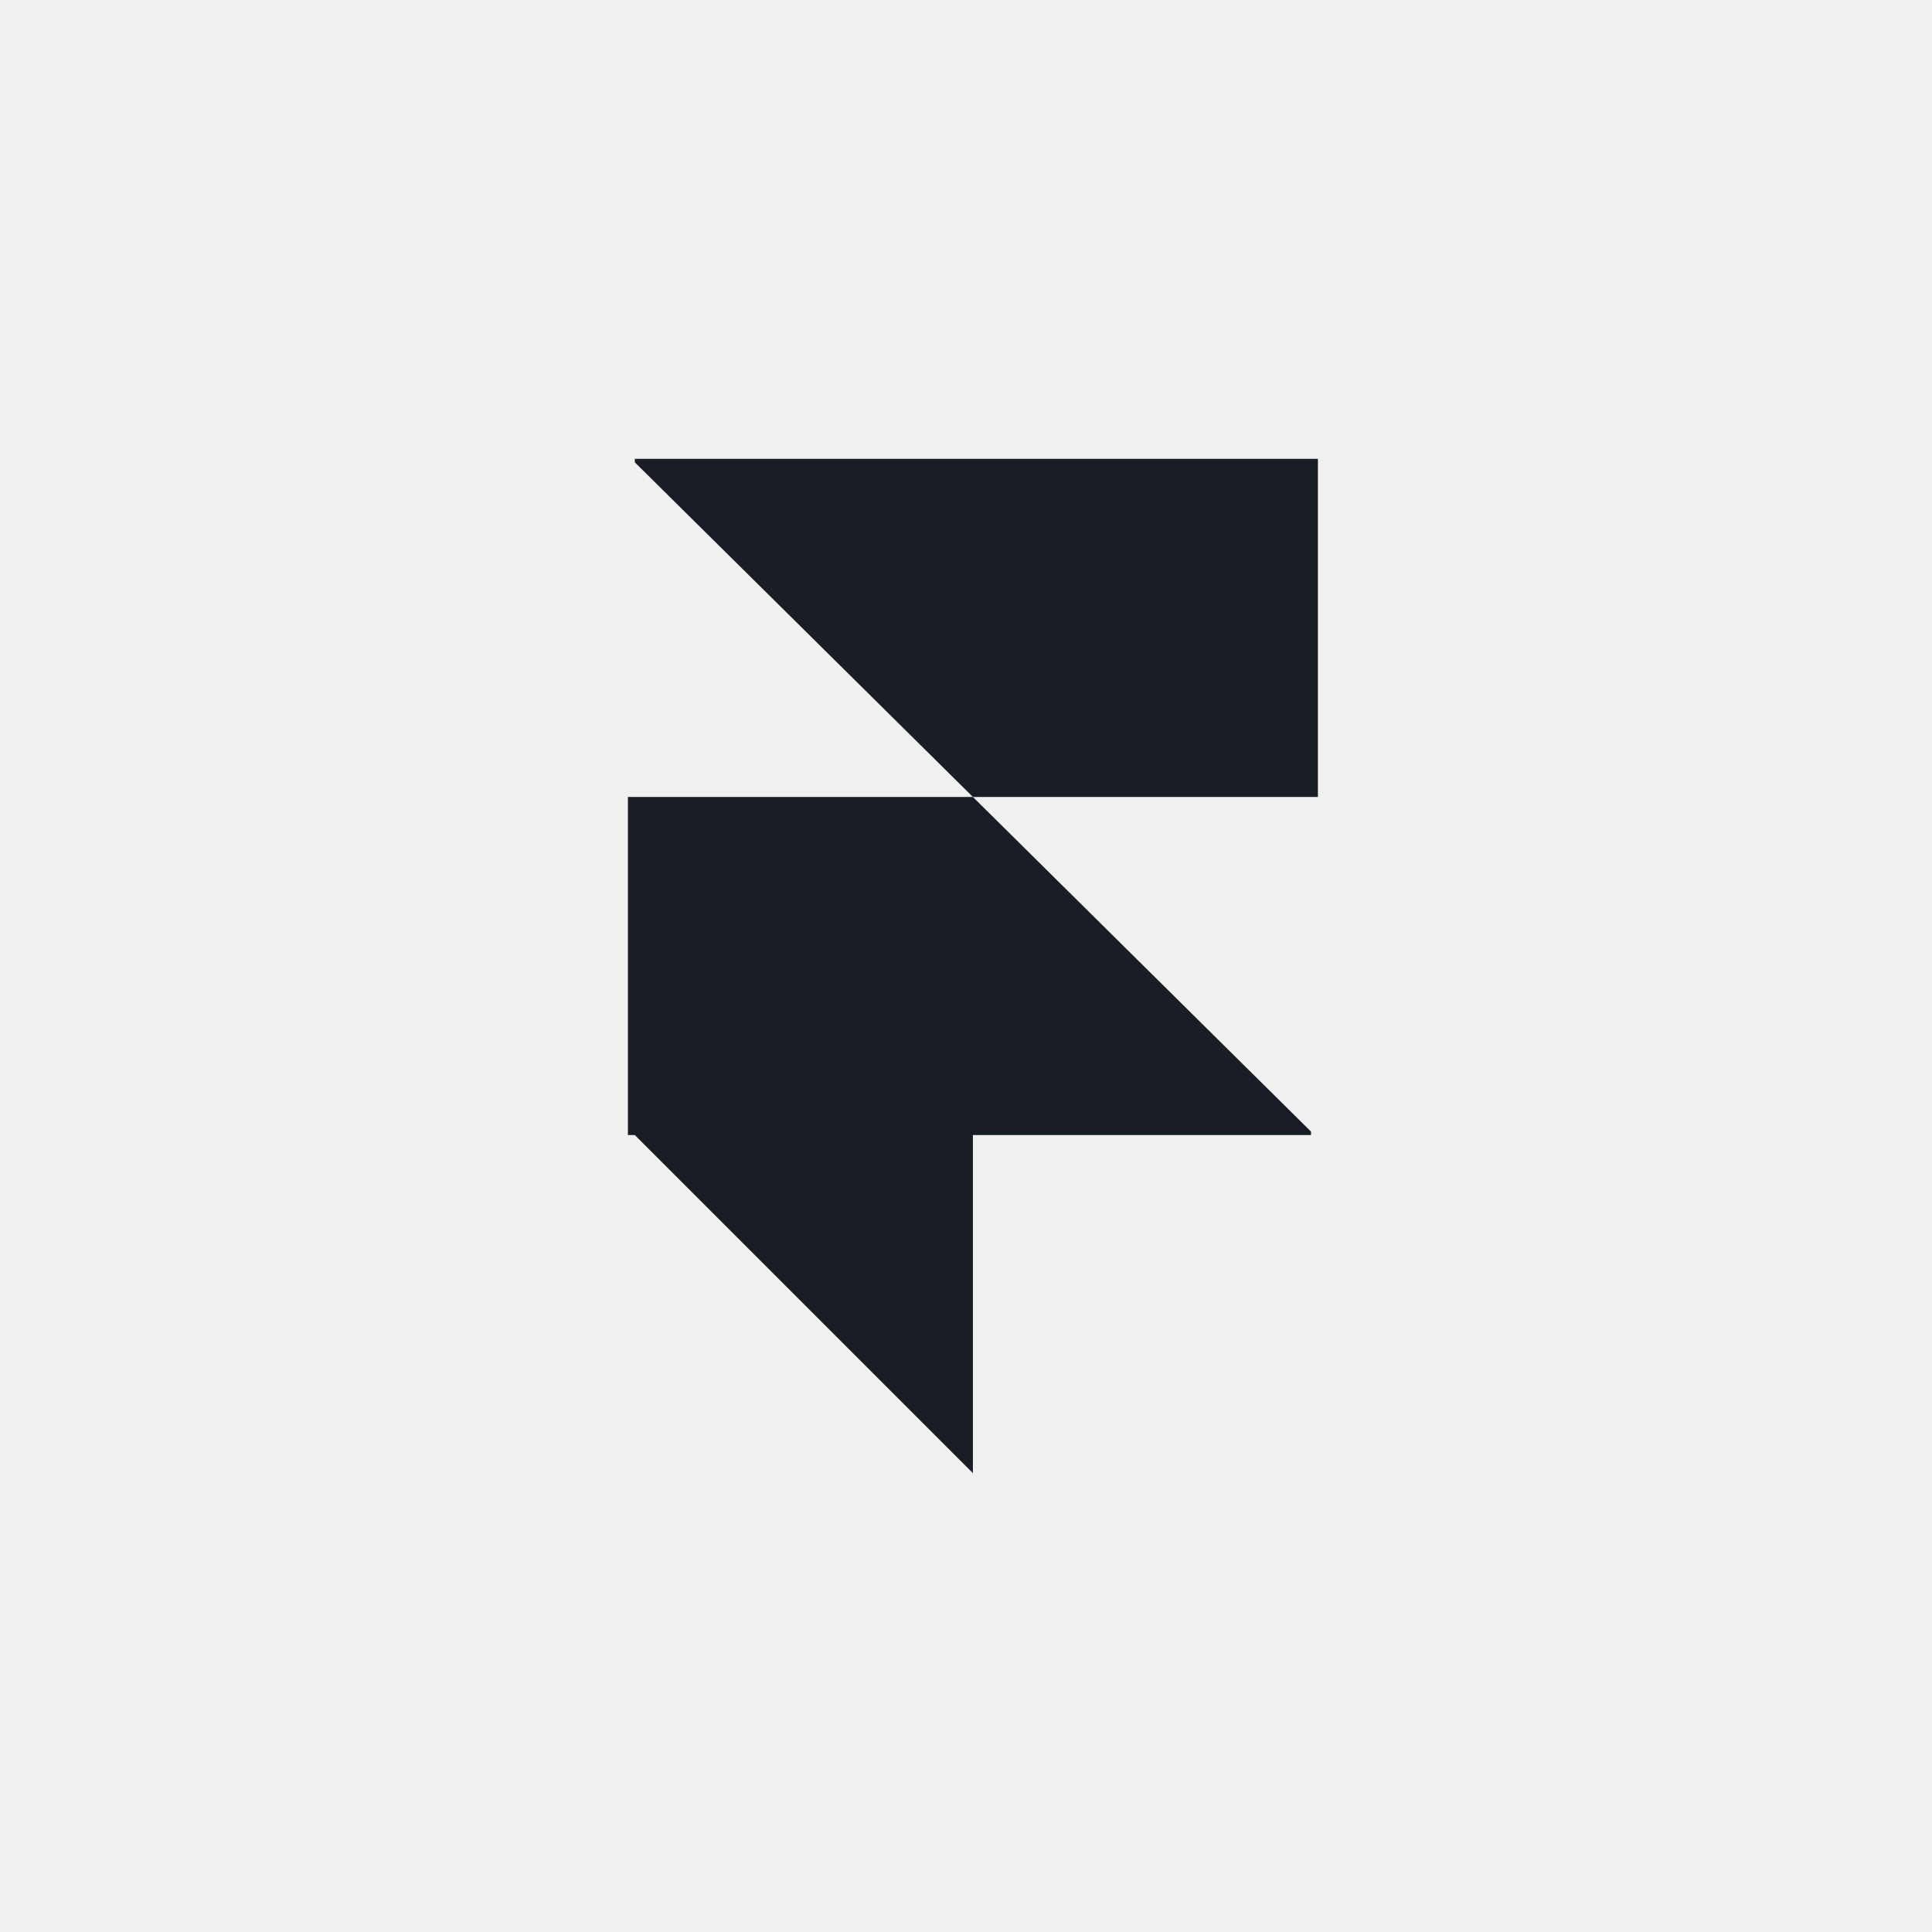
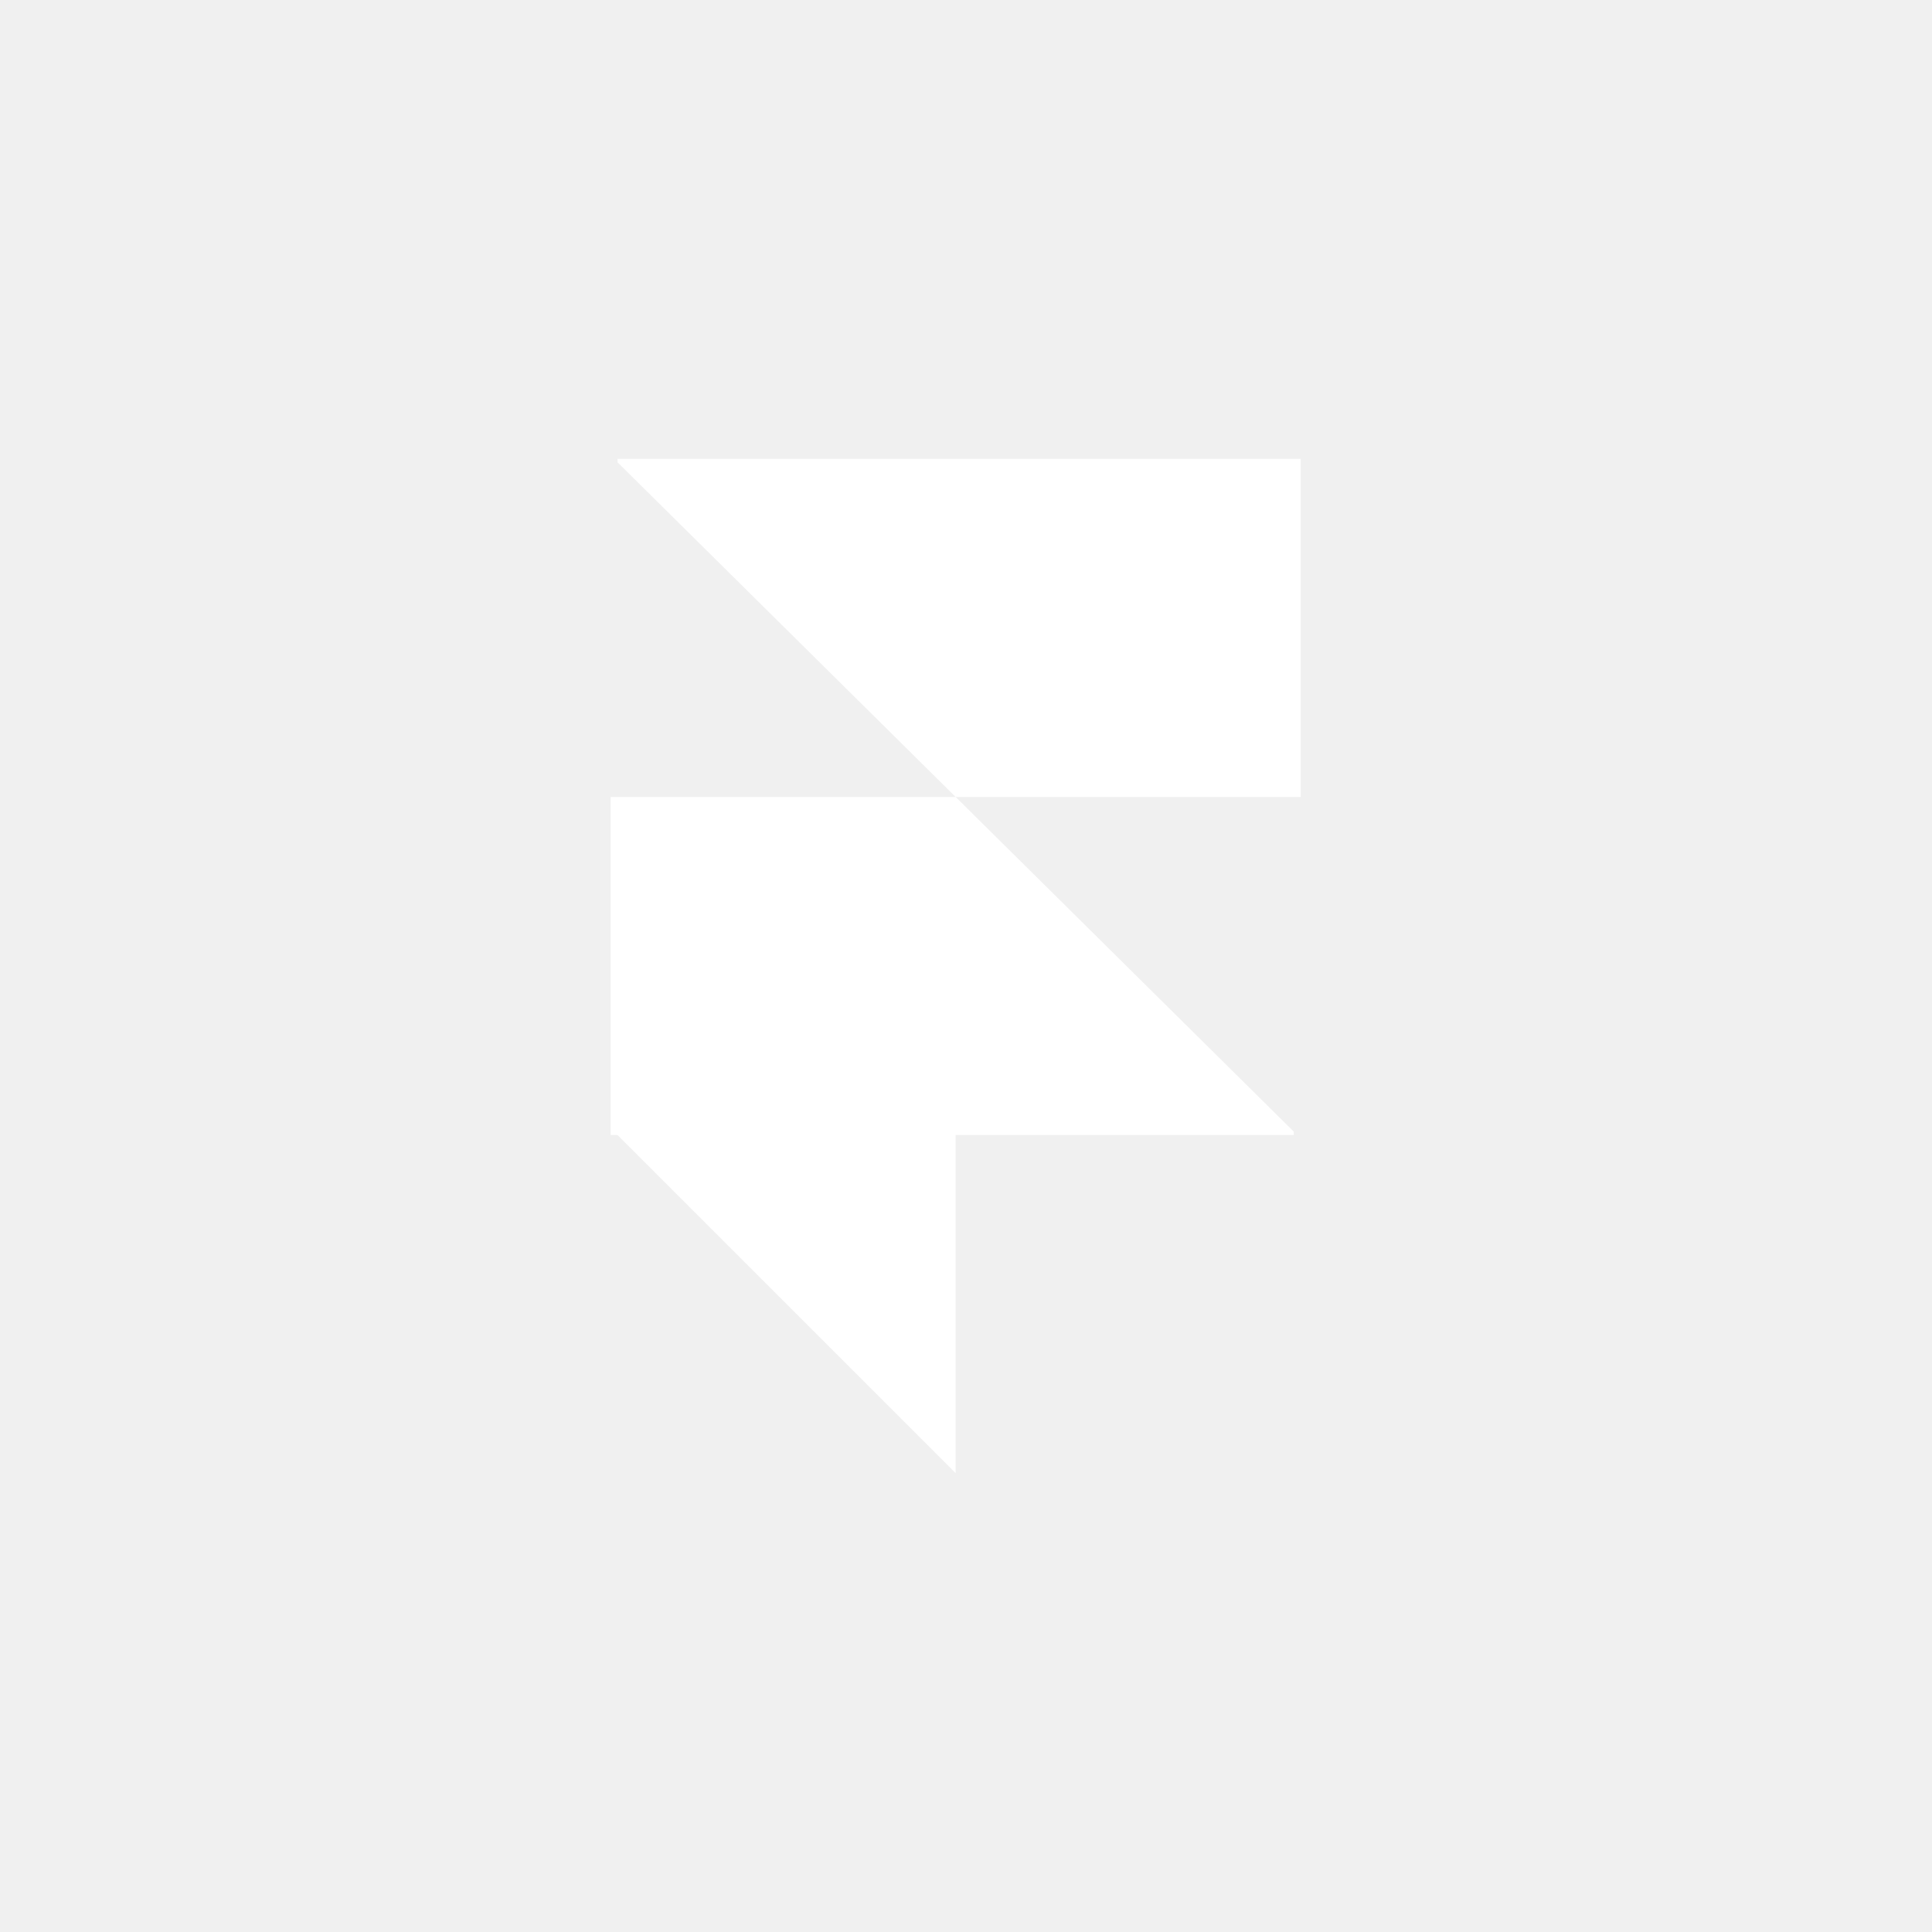
<svg xmlns="http://www.w3.org/2000/svg" width="56" height="56" viewBox="0 0 56 56" fill="none">
-   <g clip-path="url(#clip0_103_226)">
-     <path fill-rule="evenodd" clip-rule="evenodd" d="M28.2 23.1H38.2V13.3H18.4V13.4L28.2 23.1Z" fill="#191D26" />
-     <path fill-rule="evenodd" clip-rule="evenodd" d="M28.2 23.1H18.2V32.9H38V32.8L28.2 23.1Z" fill="#191D26" />
-     <path fill-rule="evenodd" clip-rule="evenodd" d="M18.3 32.8H28.2V42.7L18.3 32.8Z" fill="#191D26" />
+   <g clip-path="url(#clip0_104_135)">
+     <path fill-rule="evenodd" clip-rule="evenodd" d="M27.7 23.1H37.7V13.3H17.9V13.4L27.7 23.1Z" fill="white" />
+     <path fill-rule="evenodd" clip-rule="evenodd" d="M27.7 23.1H17.7V32.9H37.5V32.8L27.7 23.1Z" fill="white" />
+     <path fill-rule="evenodd" clip-rule="evenodd" d="M17.8 32.8H27.7V42.7L17.8 32.8Z" fill="white" />
  </g>
  <defs>
-     <clipPath id="clip0_103_226">
-       <rect width="21" height="30" fill="white" transform="translate(18 13)" />
+     <clipPath id="clip0_104_135">
+       <rect width="21" height="30" fill="white" transform="translate(17.5 13)" />
    </clipPath>
  </defs>
</svg>
